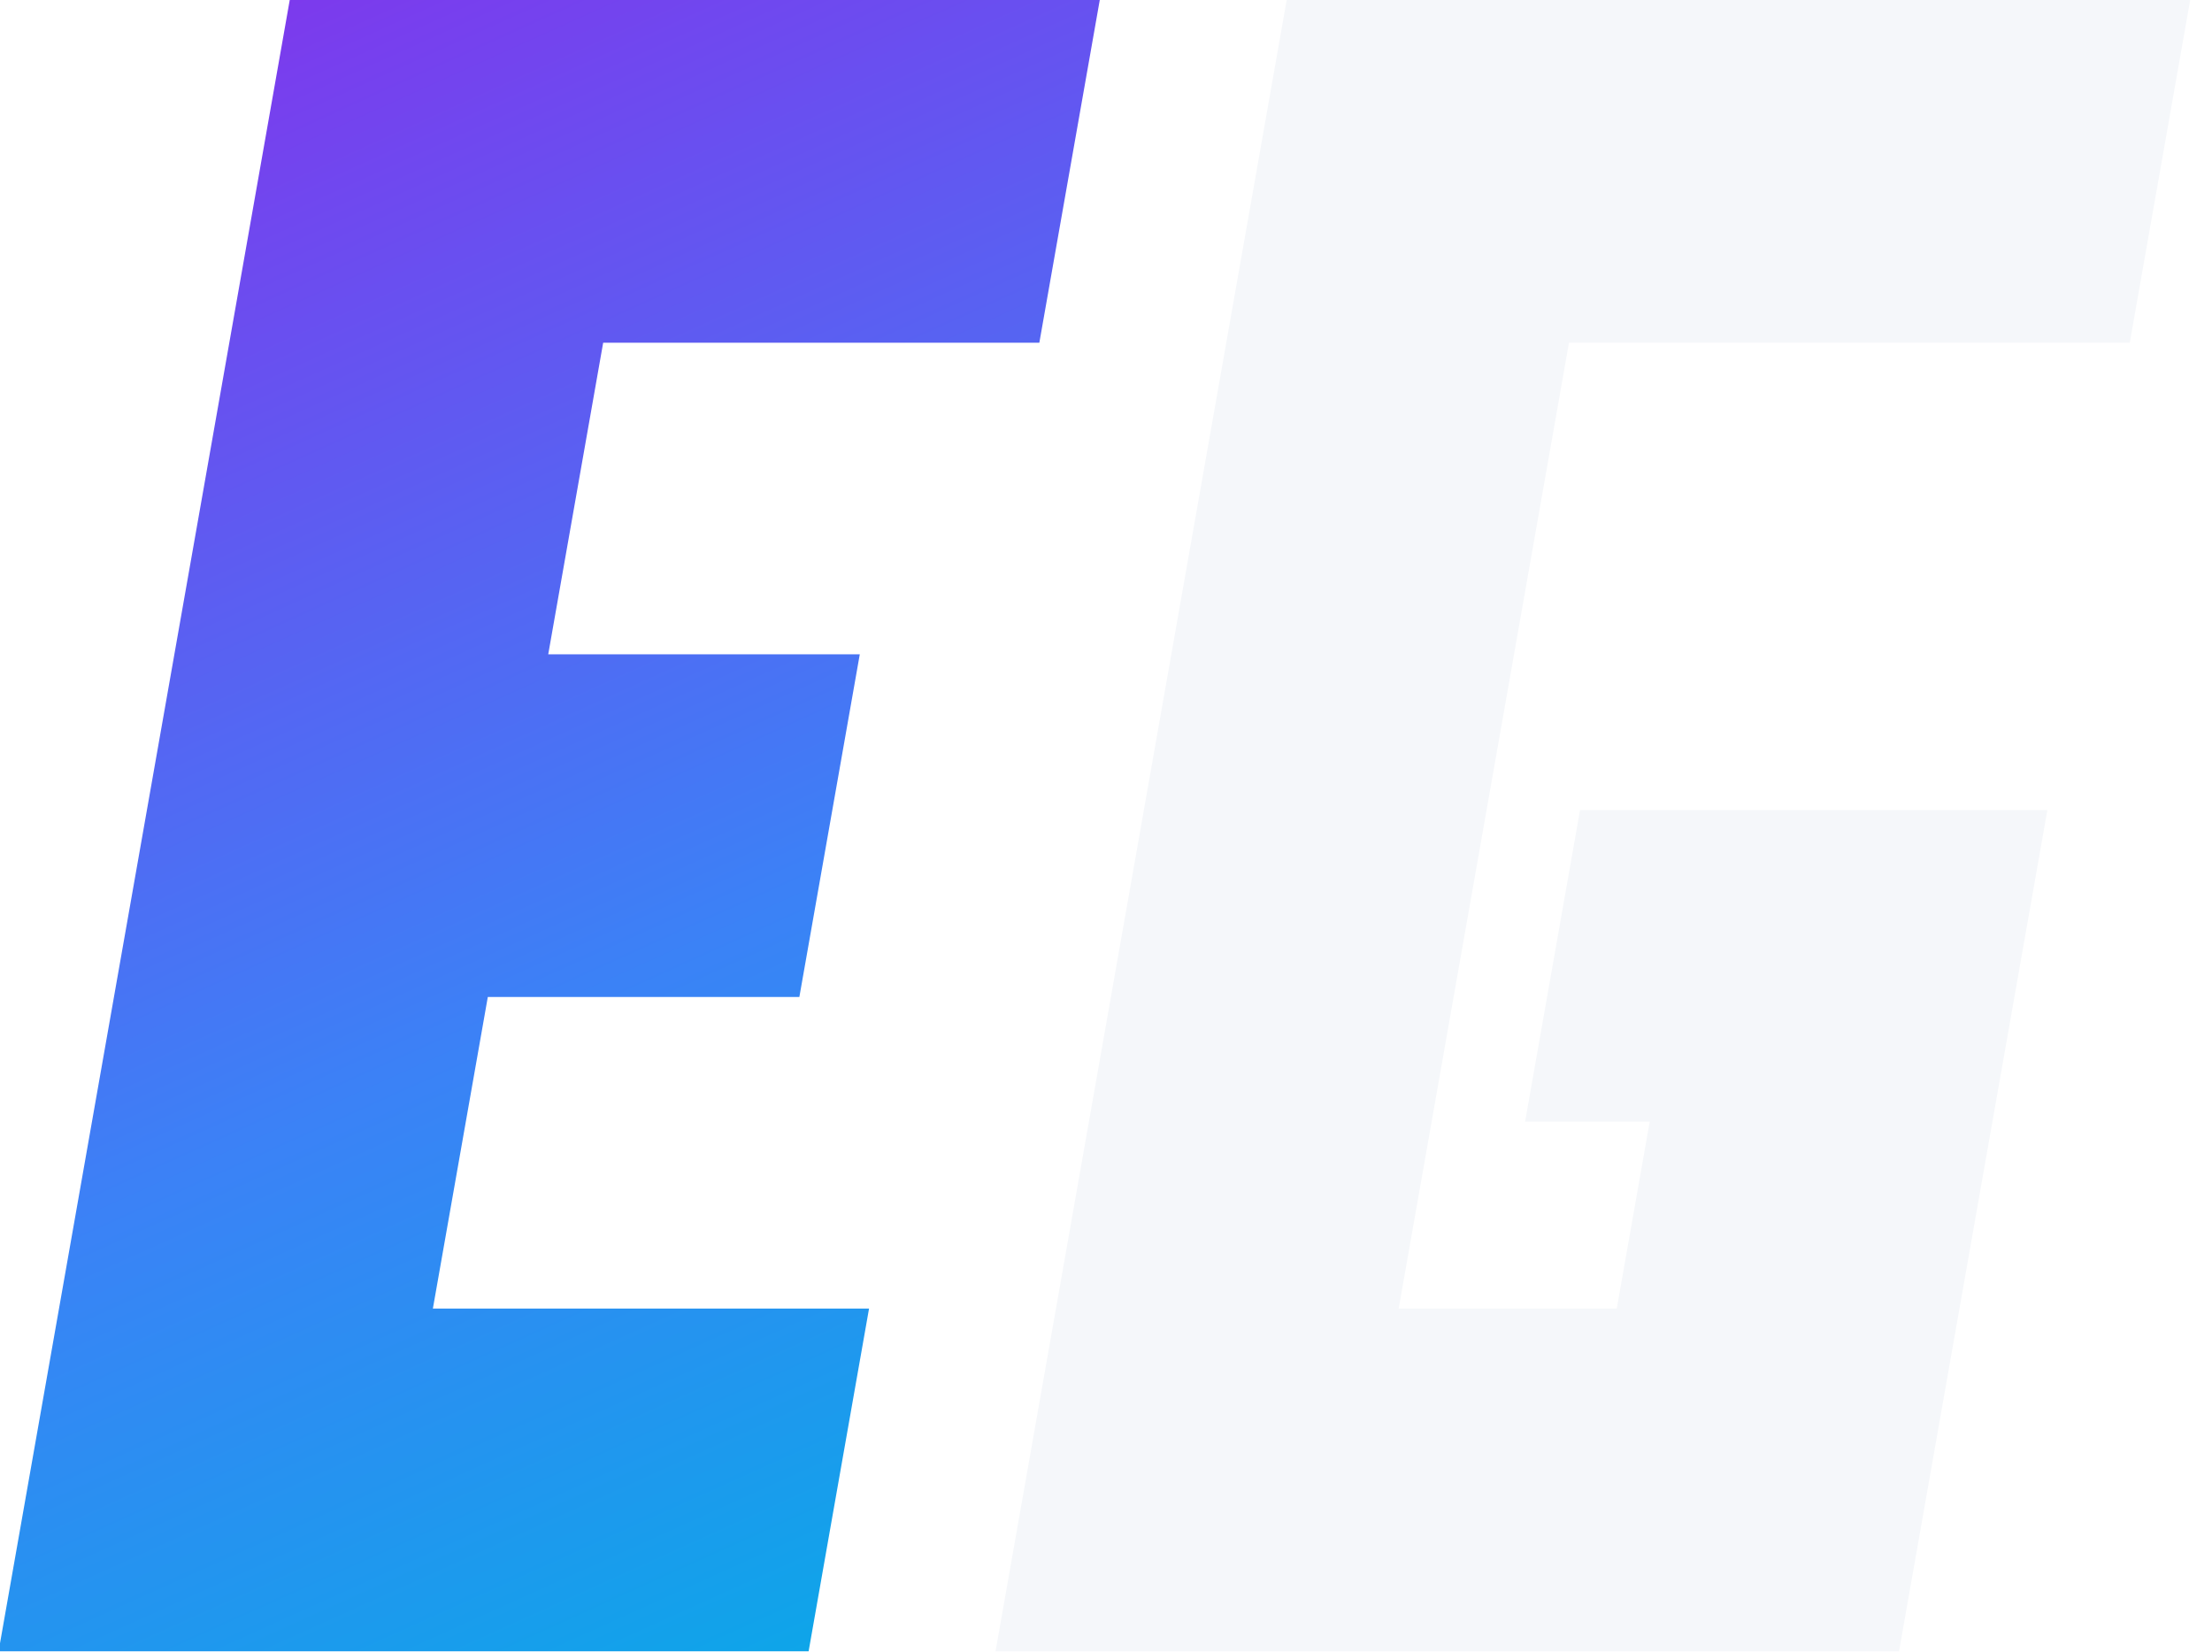
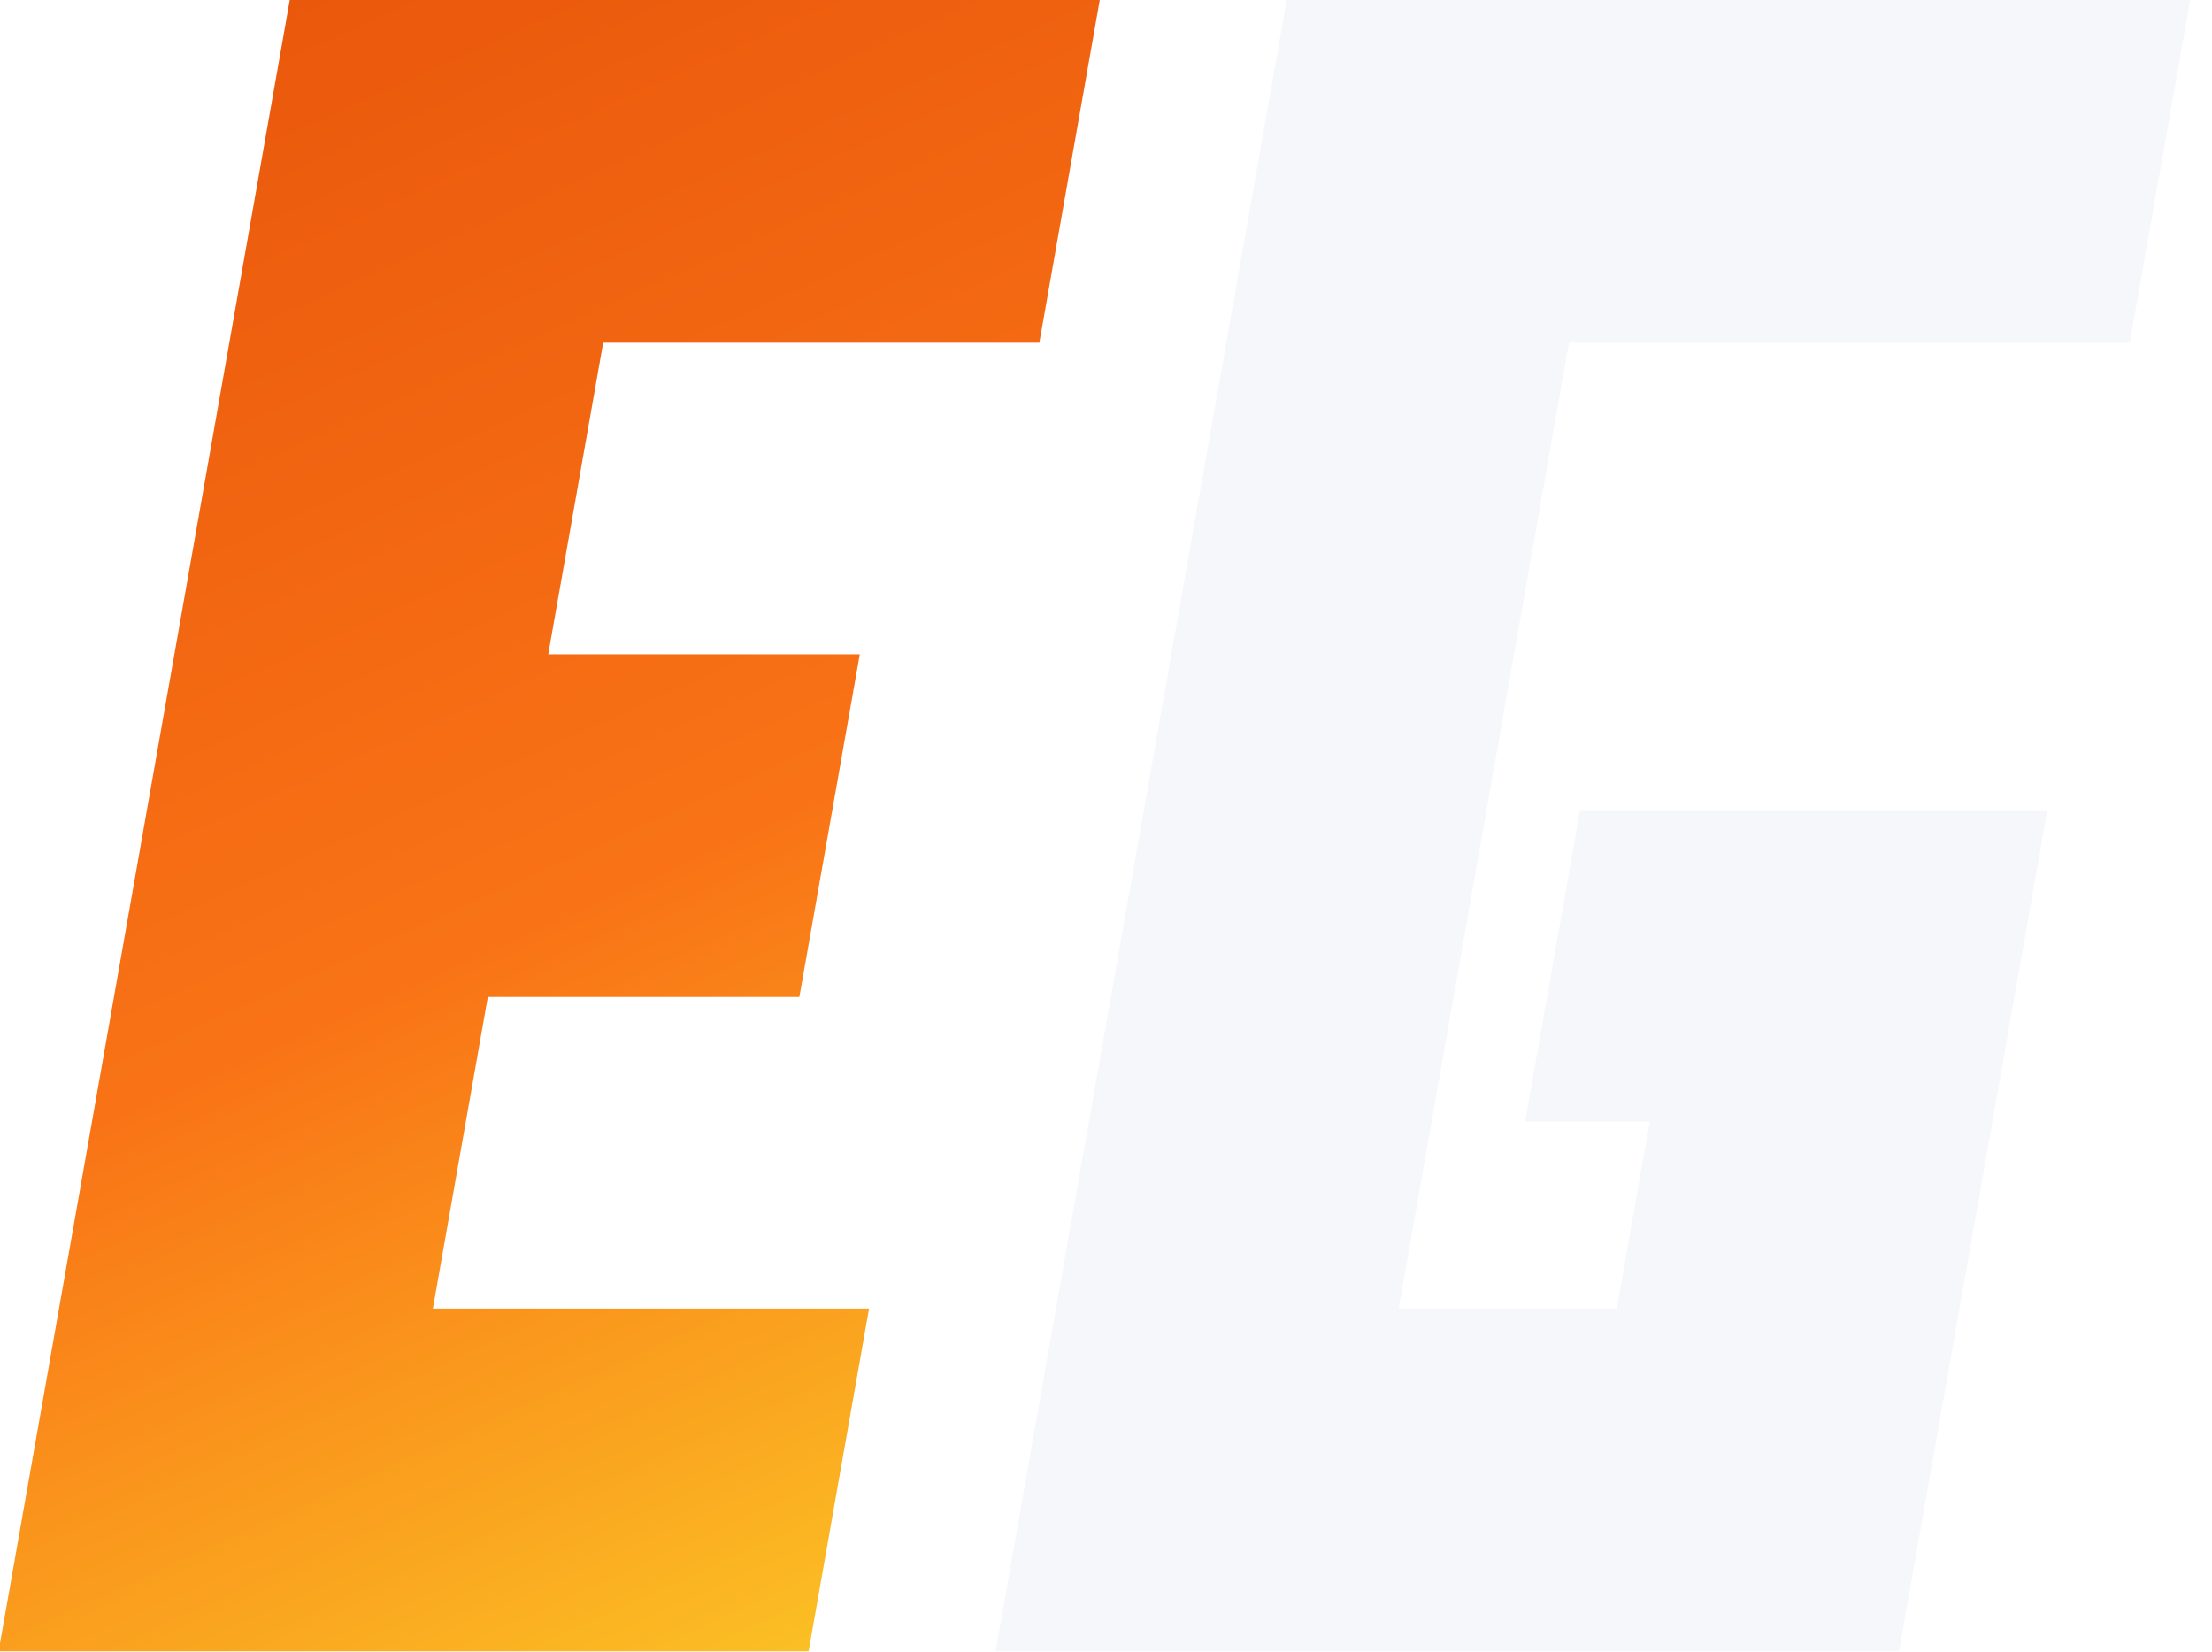
<svg xmlns="http://www.w3.org/2000/svg" viewBox="0 0 71 53" fill="none">
  <defs>
    <linearGradient id="e" gradientUnits="userSpaceOnUse" x1="0" y1="0" x2="26" y2="53">
-       <stop offset="0" stop-color="#7C3AED" />
-       <stop offset="0.6" stop-color="#3B82F6" />
-       <stop offset="1" stop-color="#0EA5E9" />
+       <stop offset="0" stop-color="#EA580C" />
+       <stop offset="0.55" stop-color="#F97316" />
+       <stop offset="1" stop-color="#FBBF24" />
    </linearGradient>
  </defs>
  <g transform="translate(9.3 0) skewX(-10)">
    <path d="M0 0H26V11H12V21H22V32H12V42H26V53H0Z" fill="url(#e)" />
    <path d="M32 0H61V11H43V42H50V36H46V26H61V53H32Z" fill="#F5F7FA" />
  </g>
</svg>
